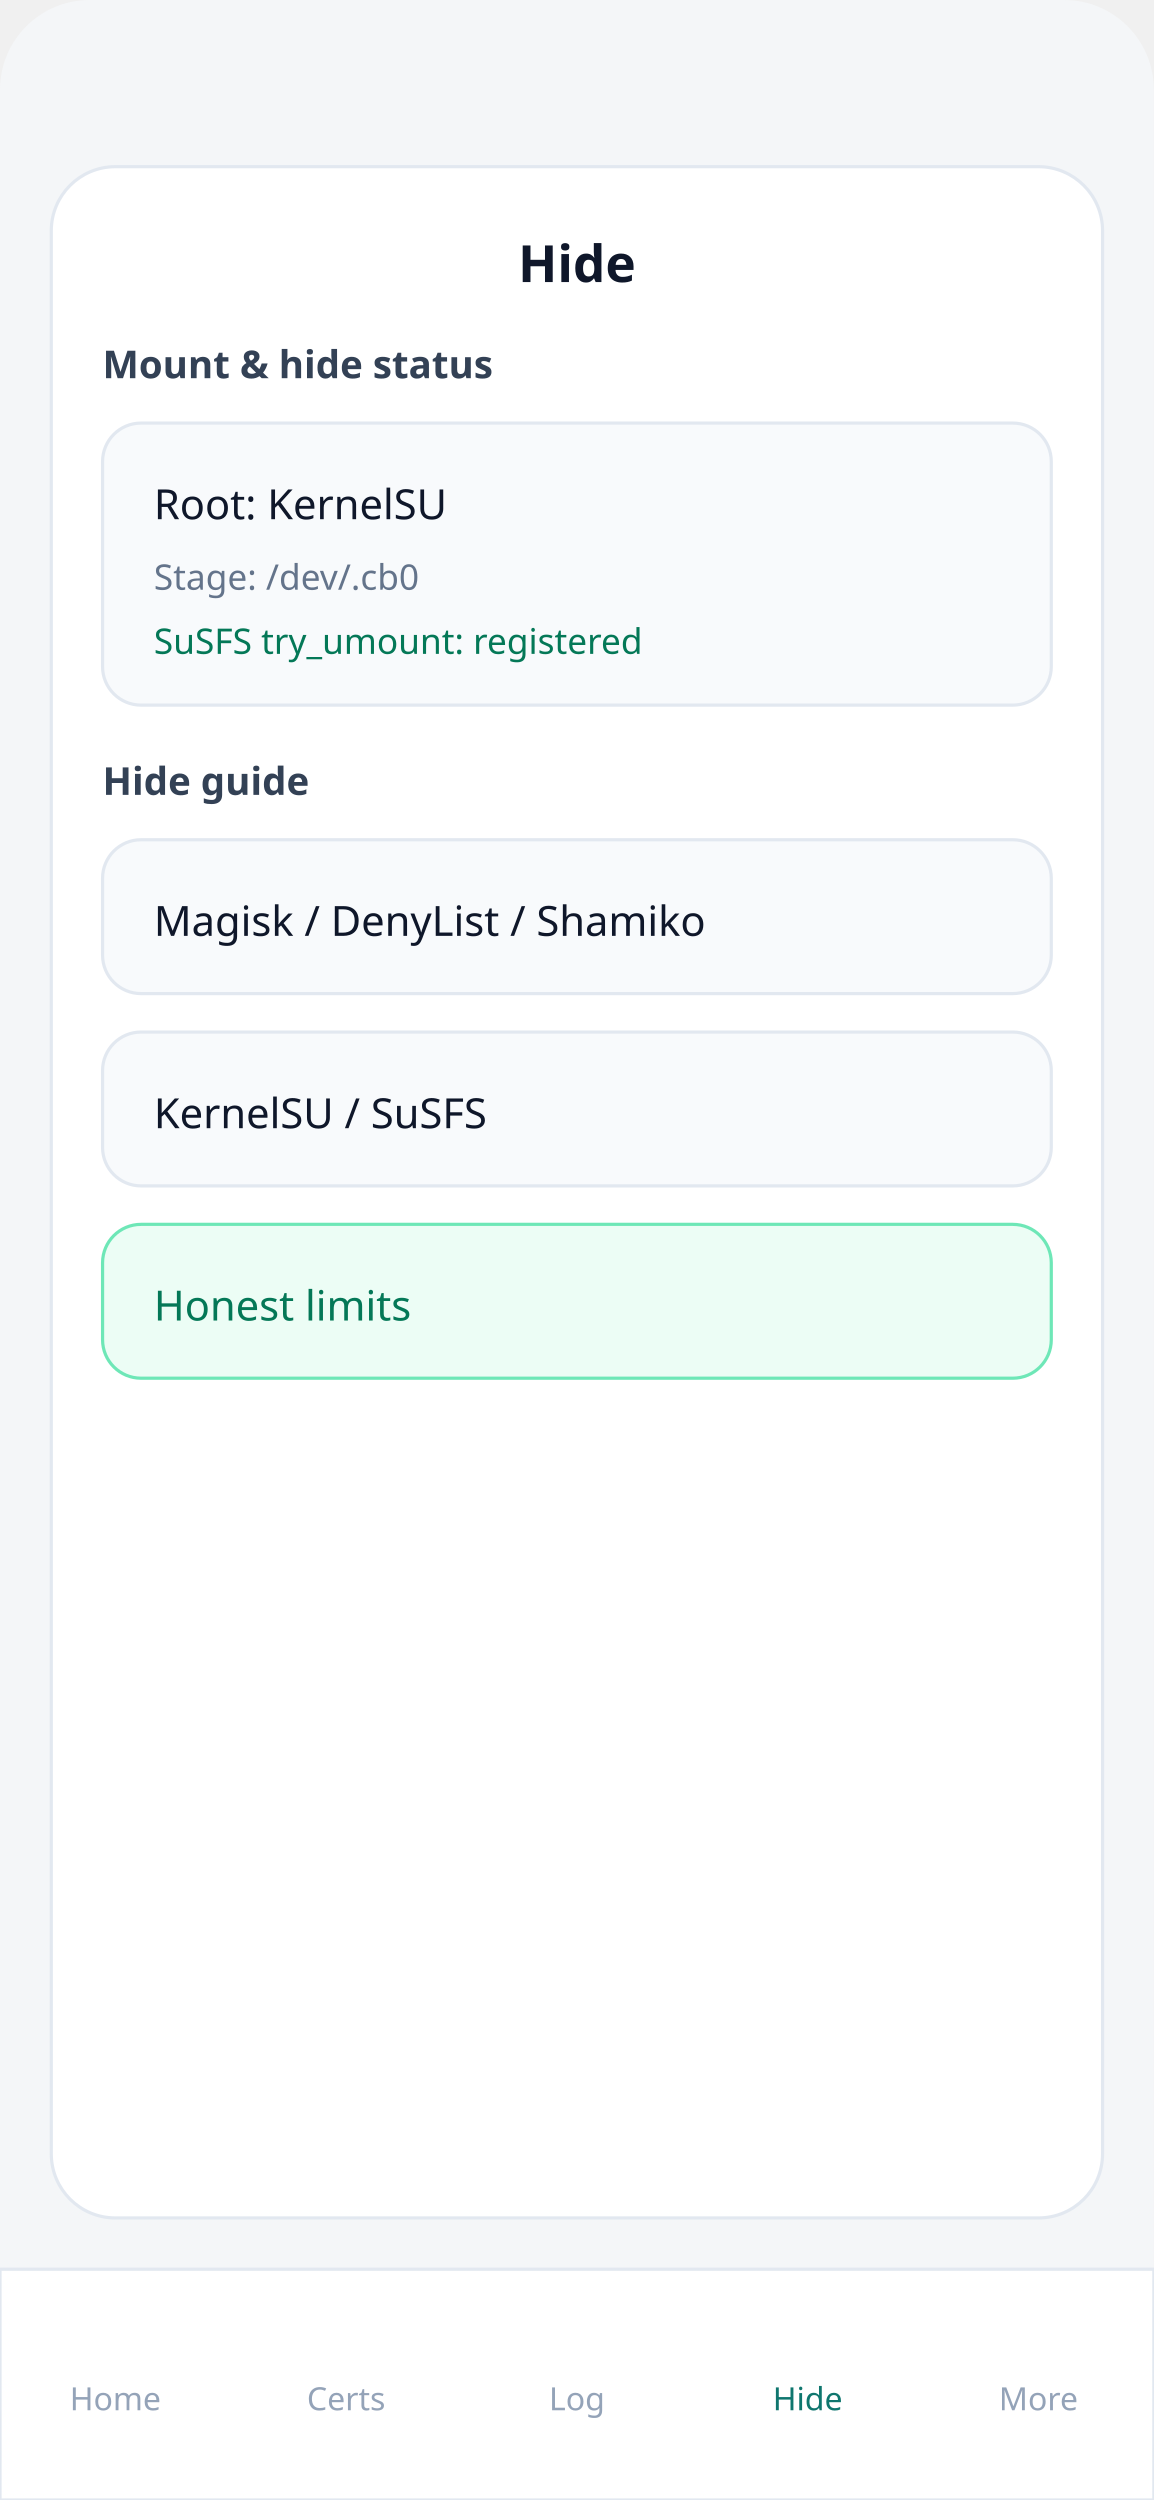
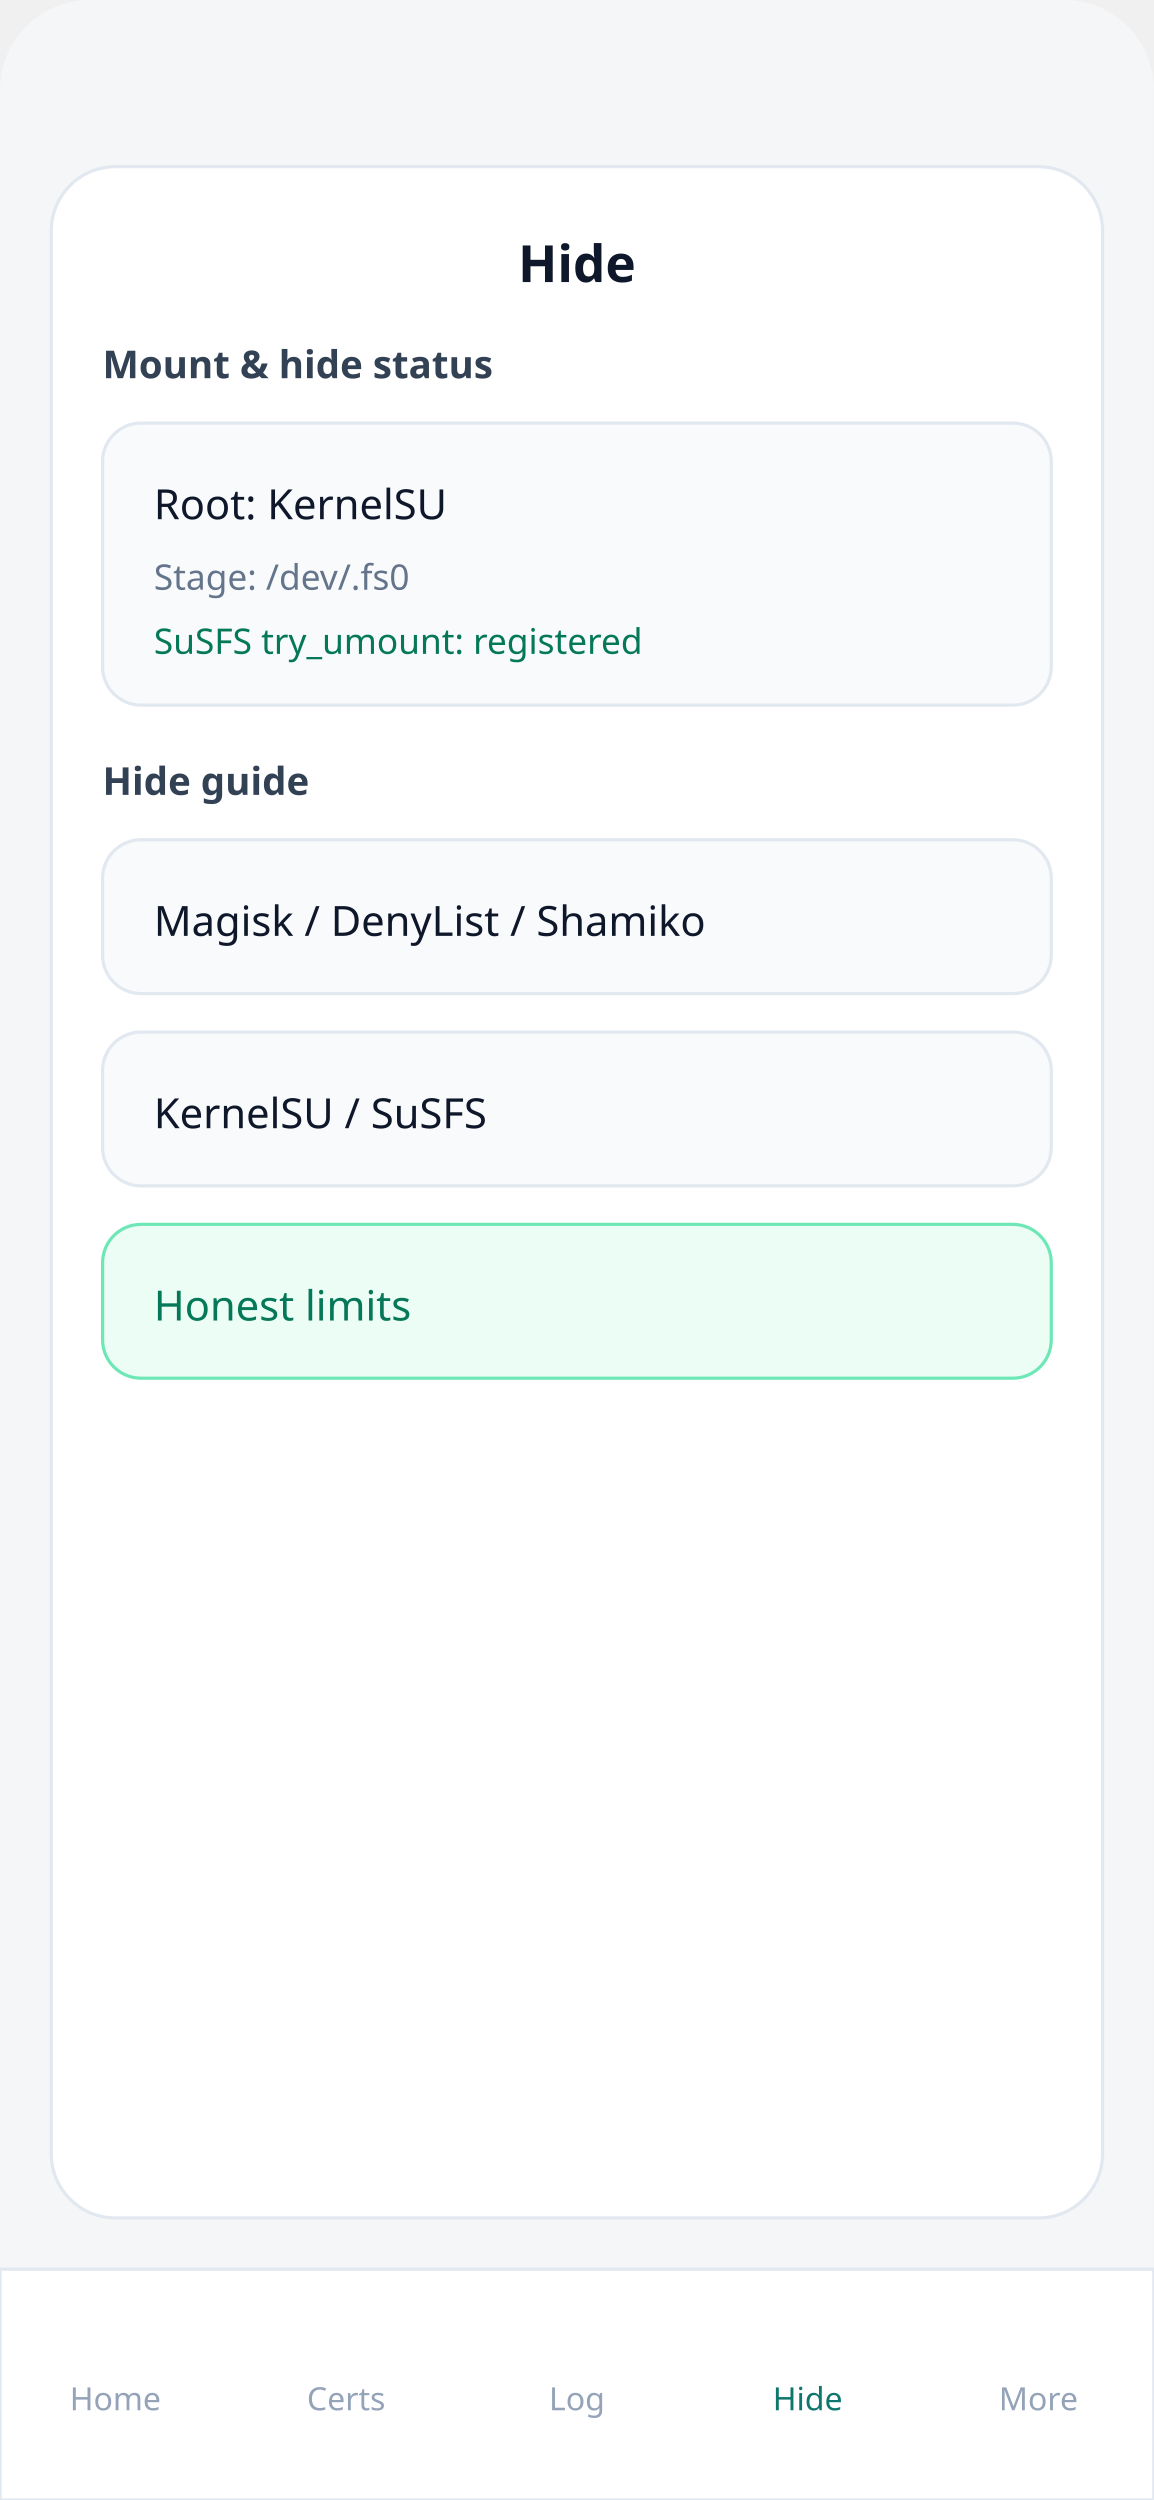
<svg xmlns="http://www.w3.org/2000/svg" width="360" height="780" viewBox="0 0 360 780" role="img" aria-label="WebUI Hide">
  <rect width="360" height="780" rx="28" fill="#f4f6f8" />
  <rect x="16" y="52" width="328" height="640" rx="20" fill="#ffffff" stroke="#e2e8f0" />
  <text x="180" y="88" text-anchor="middle" font-family="system-ui,sans-serif" font-size="16" font-weight="600" fill="#0f172a">Hide</text>
  <text x="32" y="118" font-family="system-ui,sans-serif" font-size="12" font-weight="600" fill="#334155">Mount &amp; hide status</text>
  <rect x="32" y="132" width="296" height="88" rx="12" fill="#f8fafc" stroke="#e2e8f0" />
  <text x="48" y="162" font-family="system-ui,sans-serif" font-size="13" fill="#0f172a">Root: KernelSU</text>
-   <text x="48" y="184" font-family="system-ui,sans-serif" font-size="11" fill="#64748b">Stage: /dev/.cb0</text>
+   <text x="48" y="184" font-family="system-ui,sans-serif" font-size="11" fill="#64748b">Stage: /dev/.fs0</text>
  <text x="48" y="204" font-family="system-ui,sans-serif" font-size="11" fill="#047857">SuSFS try_umount: registered</text>
  <text x="32" y="248" font-family="system-ui,sans-serif" font-size="12" font-weight="600" fill="#334155">Hide guide</text>
  <rect x="32" y="262" width="296" height="48" rx="12" fill="#f8fafc" stroke="#e2e8f0" />
  <text x="48" y="292" font-family="system-ui,sans-serif" font-size="13" fill="#0f172a">Magisk / DenyList / Shamiko</text>
  <rect x="32" y="322" width="296" height="48" rx="12" fill="#f8fafc" stroke="#e2e8f0" />
  <text x="48" y="352" font-family="system-ui,sans-serif" font-size="13" fill="#0f172a">KernelSU / SuSFS</text>
  <rect x="32" y="382" width="296" height="48" rx="12" fill="#ecfdf5" stroke="#6ee7b7" />
  <text x="48" y="412" font-family="system-ui,sans-serif" font-size="13" fill="#047857">Honest limits</text>
  <rect x="0" y="708" width="360" height="72" fill="#ffffff" stroke="#e2e8f0" />
  <text x="36" y="752" text-anchor="middle" font-family="system-ui,sans-serif" font-size="10" fill="#94a3b8">Home</text>
  <text x="108" y="752" text-anchor="middle" font-family="system-ui,sans-serif" font-size="10" fill="#94a3b8">Certs</text>
  <text x="180" y="752" text-anchor="middle" font-family="system-ui,sans-serif" font-size="10" fill="#94a3b8">Log</text>
  <text x="252" y="752" text-anchor="middle" font-family="system-ui,sans-serif" font-size="10" fill="#0f766e">Hide</text>
  <text x="324" y="752" text-anchor="middle" font-family="system-ui,sans-serif" font-size="10" fill="#94a3b8">More</text>
</svg>
